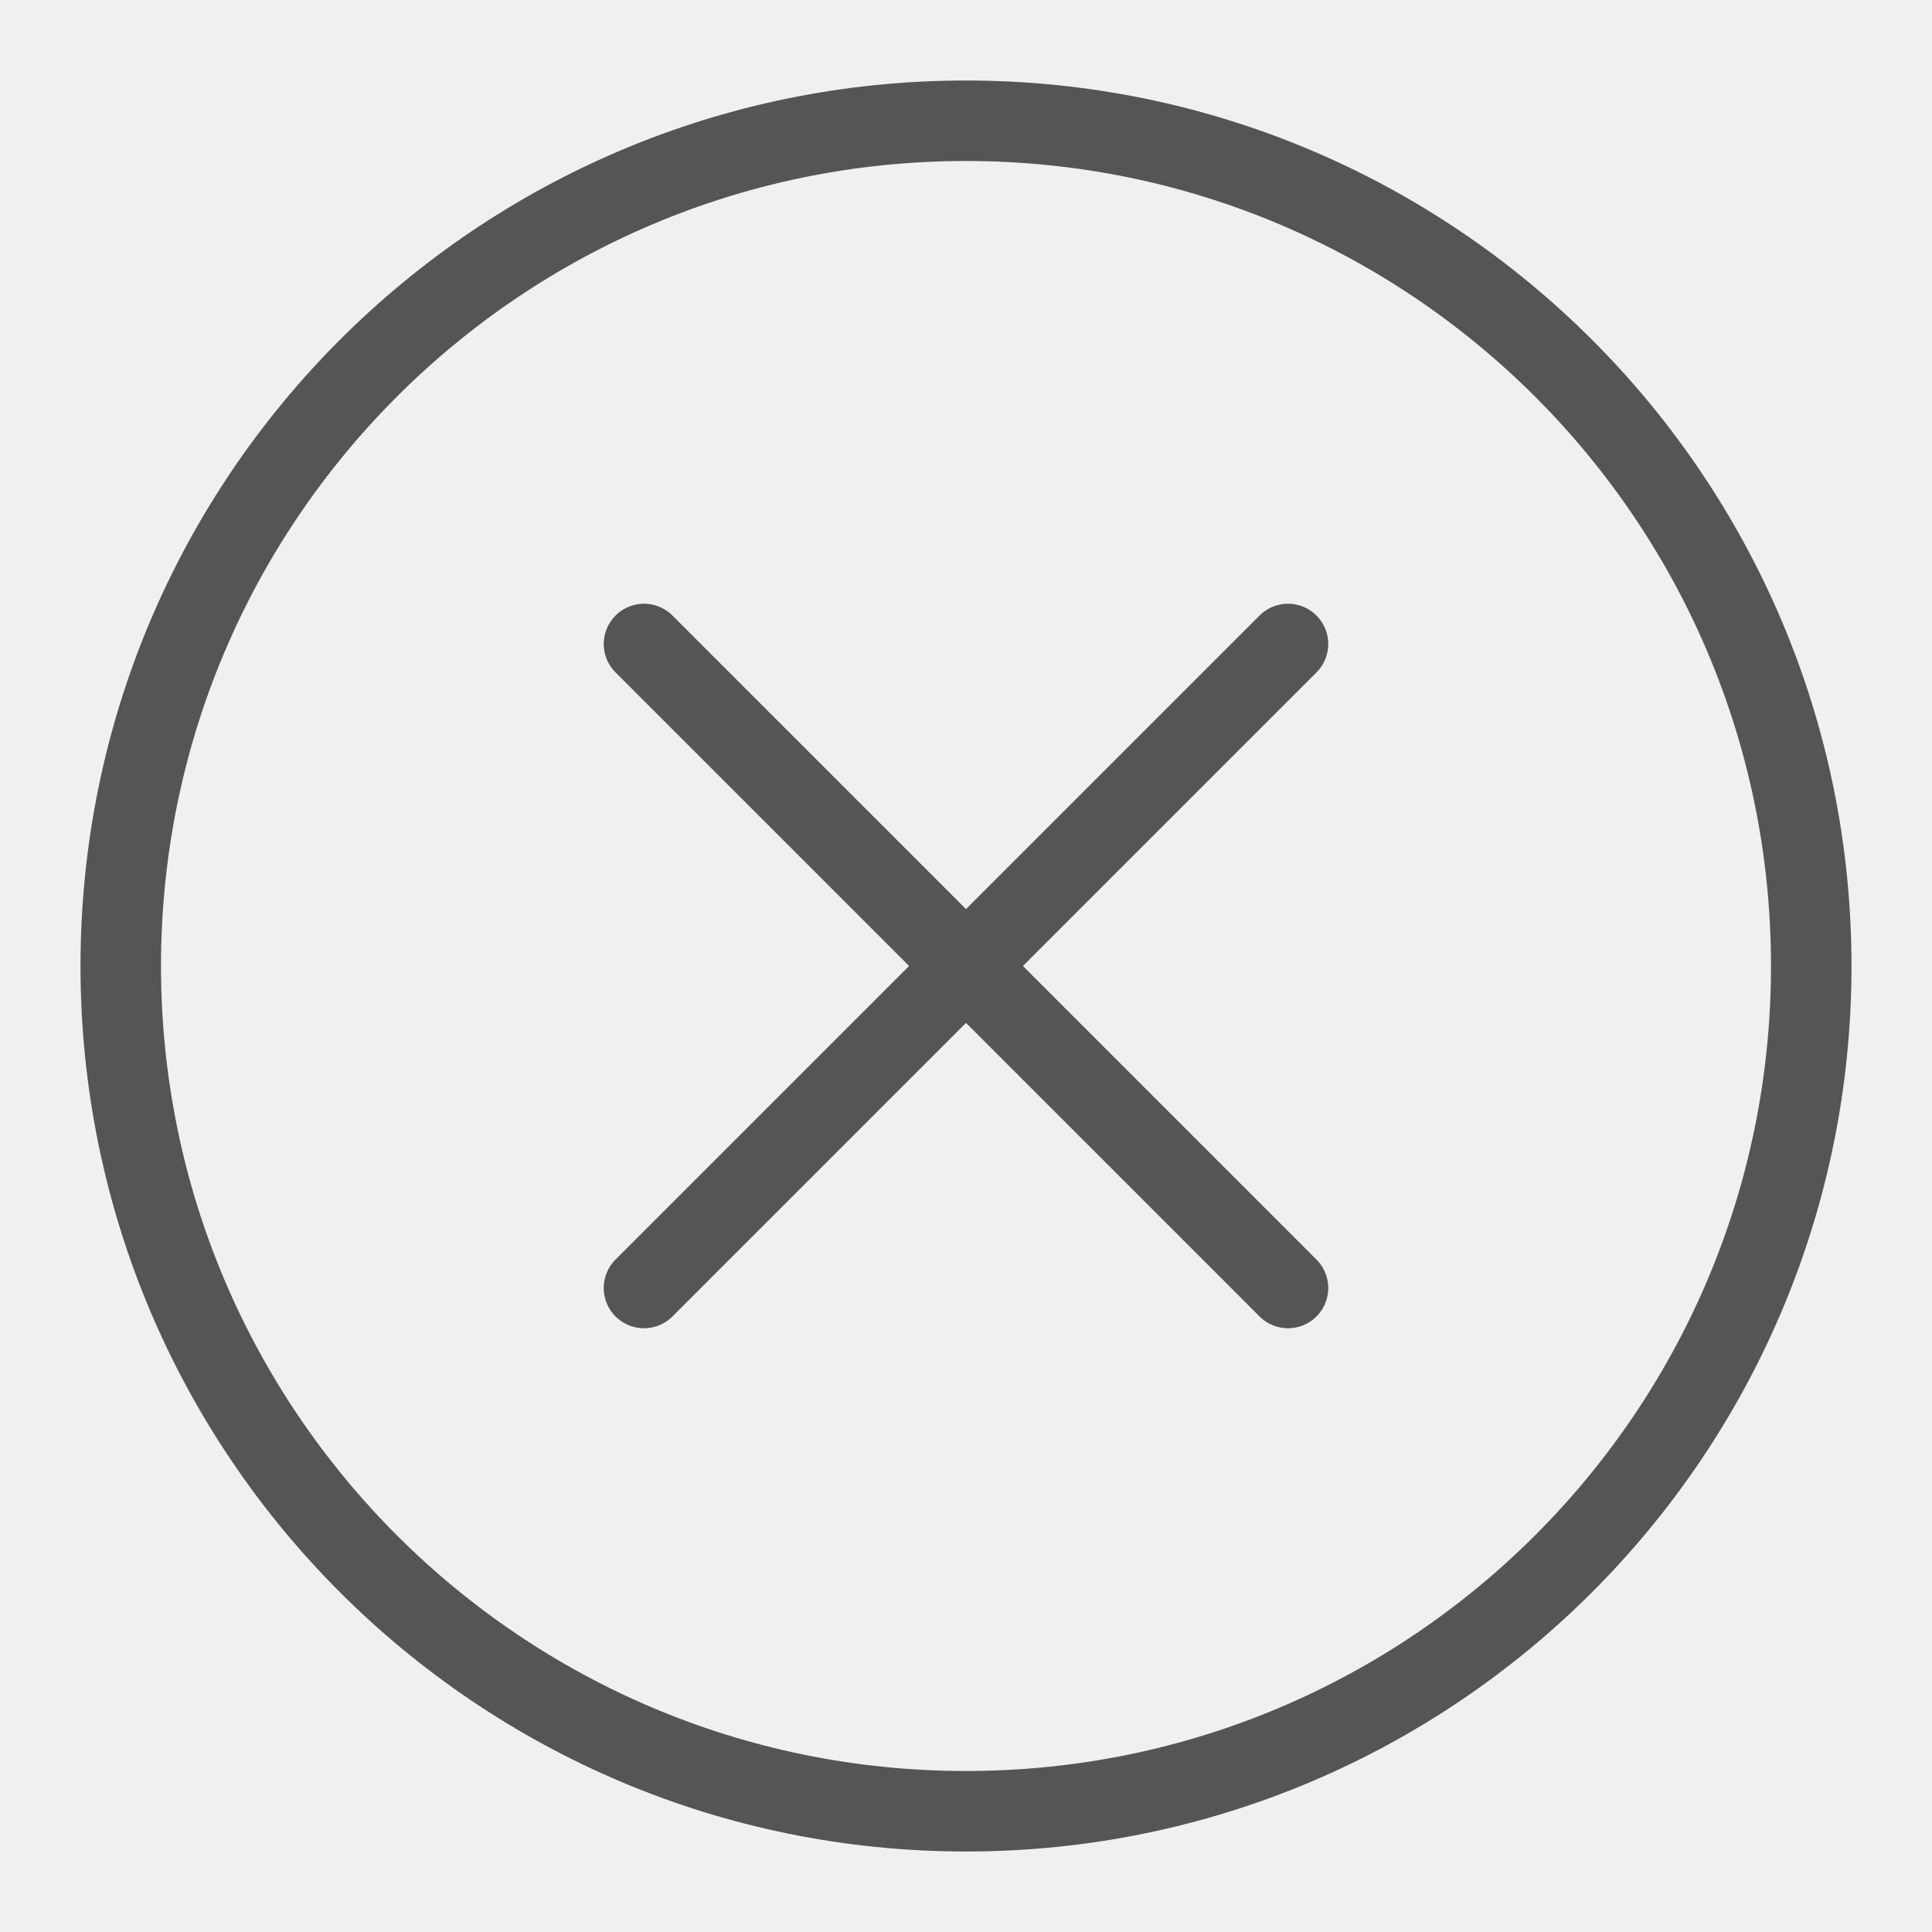
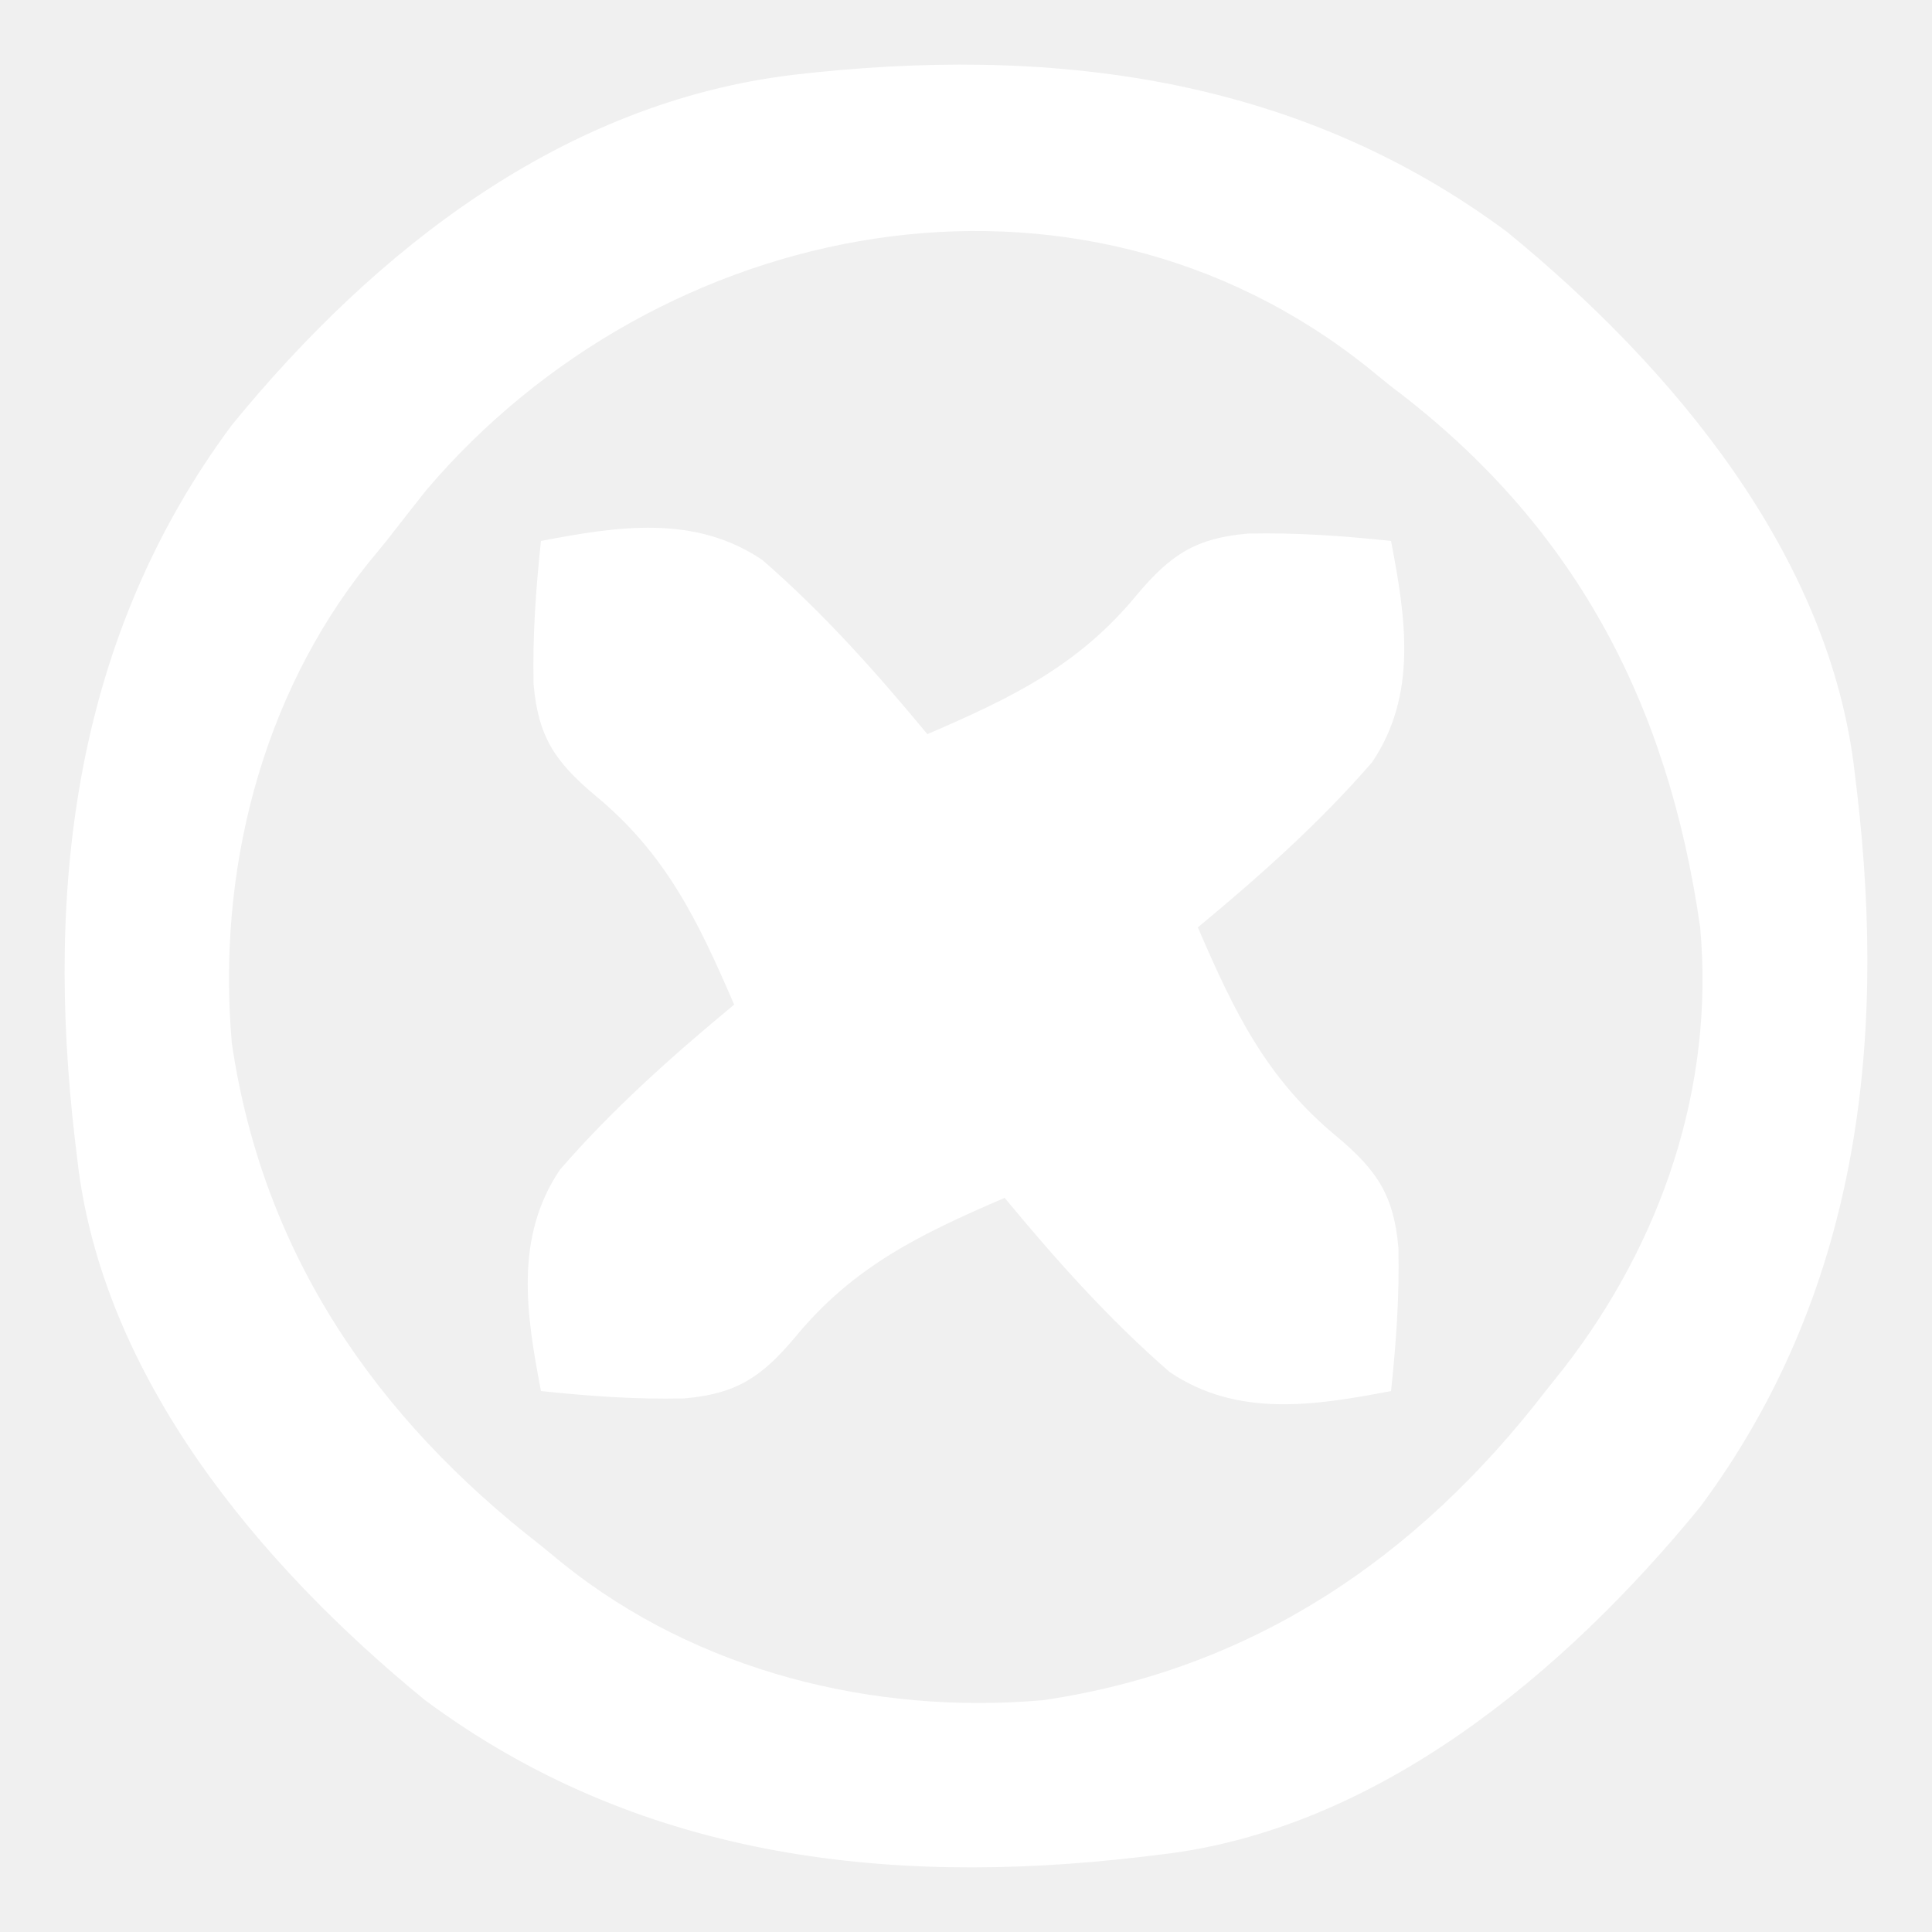
- <svg xmlns="http://www.w3.org/2000/svg" viewBox="0 0 48 48">
-   <circle cx="24" cy="24" r="21" fill="#f0f0f0" stroke="#555555" stroke-width="2" />
-   <path d="M16 16l16 16 M32 16L16 32" fill="none" stroke="#555555" stroke-width="2" stroke-linecap="round" stroke-linejoin="round" />
+ <svg xmlns="http://www.w3.org/2000/svg" viewBox="0 0 50 50" version="1.1" width="50" height="50">
+   <path d="M20.524,1.937C27.127,1.169,33.536,1.943,39,6c4.289,3.506,8.363,8.362,9,14c.021,.173,.042,.346,.063,.524C48.831,27.127,48.057,33.536,44,39c-3.506,4.289-8.362,8.363-14,9c-.173,.021-.346,.042-.524,.063C22.873,48.831,16.464,48.057,11,44c-4.289-3.506-8.363-8.362-9-14c-.021-.173-.042-.346-.063-.524C1.169,22.873,1.943,16.464,6,11c3.733-4.567,8.585-8.347,14.524-9.063ZM11.027,12.691C10.682,13.126,10.34,13.562,10,14c-.158,.193-.317,.386-.48,.585C6.751,18.046,5.612,22.601,6,27c.8,5.439,3.708,9.671,8,13c.193,.158,.386,.317,.585,.48C18.046,43.249,22.601,44.388,27,44c5.427-.798,9.689-3.702,13-8c.158-.199,.317-.397,.48-.602C42.997,32.147,44.376,28.139,44,24c-.834-5.835-3.27-10.45-8-14c-.097-.078-.097-.078-.585-.476c-7.57-6.063-18.371-3.92-24.388,3.167Z" fill="#FFFFFF" />
+   <path d="M14,14c1.981-.379,3.974-.692,5.728,.491C21.298,15.853,22.676,17.4,24,19c2.179-.94,3.918-1.77,5.438-3.625c.86-1.018,1.508-1.451,2.859-1.566c1.244-.028,2.466,.059,3.703,.191c.379,1.981,.692,3.974-.491,5.728C34.147,21.298,32.6,22.676,31,24c.94,2.179,1.77,3.918,3.625,5.438c1.018,.86,1.451,1.508,1.566,2.859c.028,1.244-.059,2.466-.191,3.703c-1.981,.379-3.974,.692-5.728-.491C28.702,34.147,27.324,32.6,26,31c-2.179,.94-3.918,1.77-5.437,3.625c-.861,1.018-1.509,1.451-2.86,1.566C16.459,36.219,15.237,36.132,14,36c-.379-1.981-.692-3.974,.491-5.728C15.853,28.702,17.4,27.324,19,26c-.94-2.179-1.77-3.918-3.625-5.437c-1.018-.861-1.451-1.509-1.566-2.86C13.781,16.459,13.868,15.237,14,14Z" fill="#FFFFFF" />
</svg>
